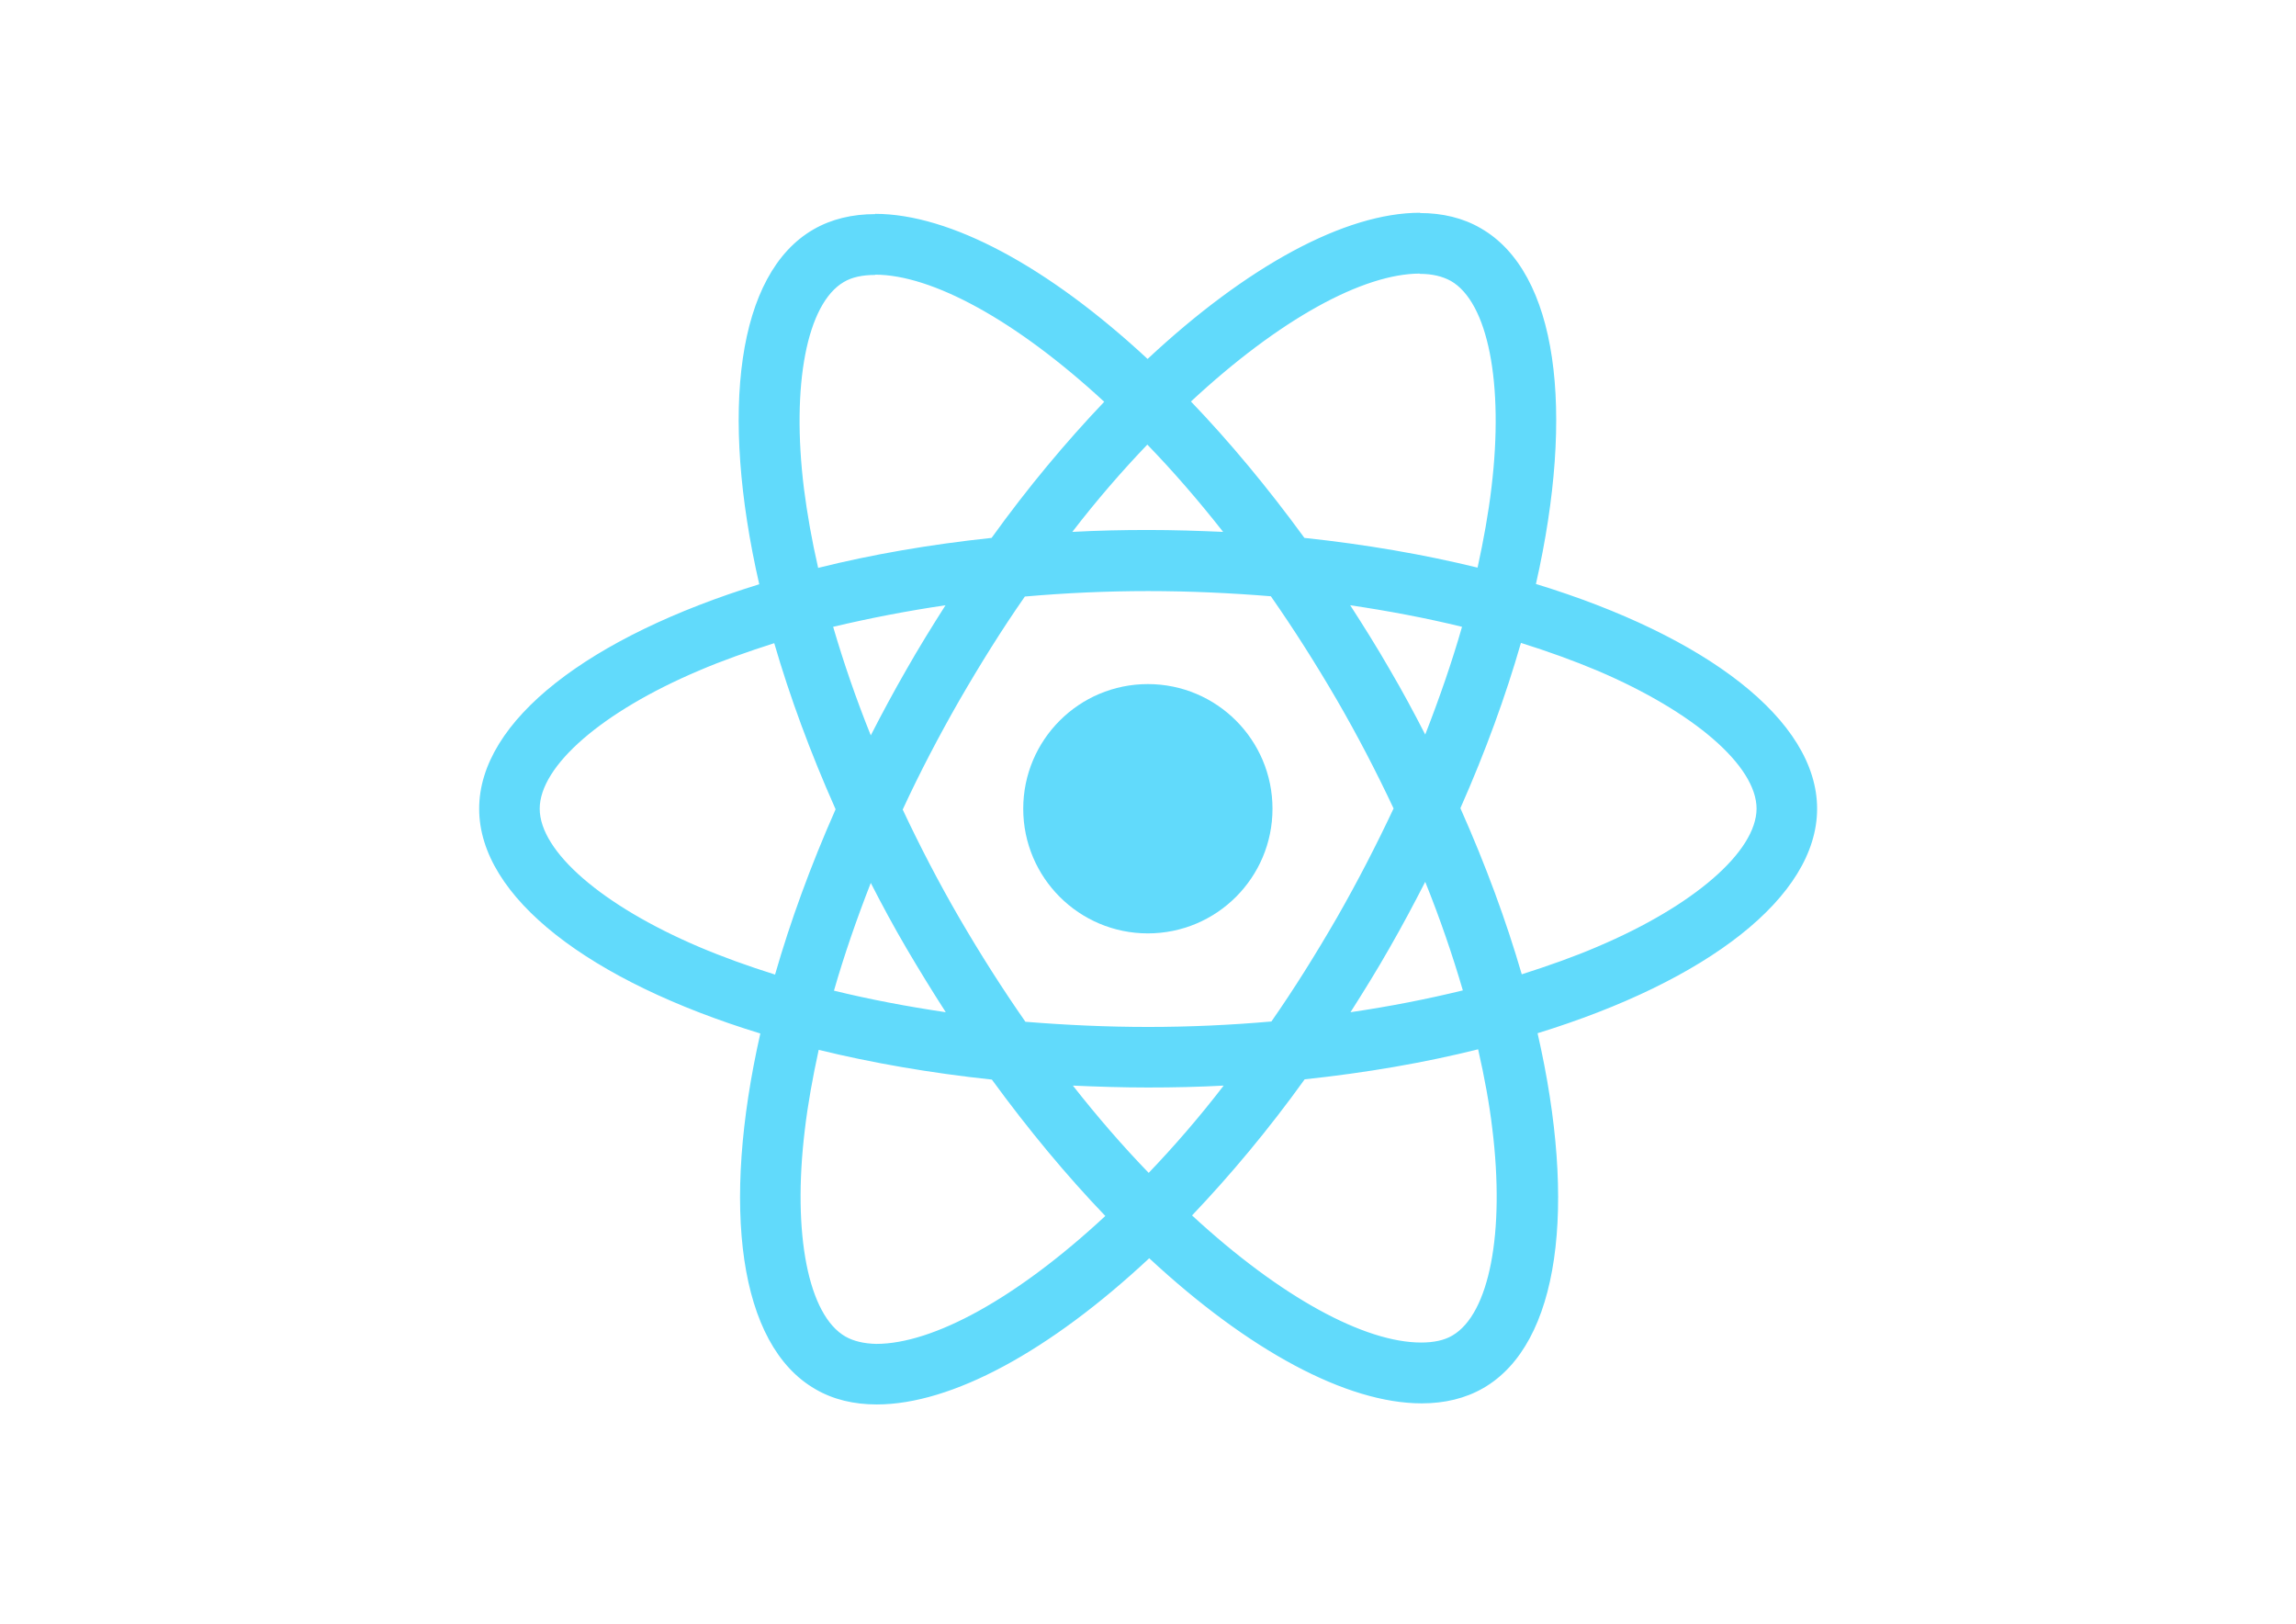
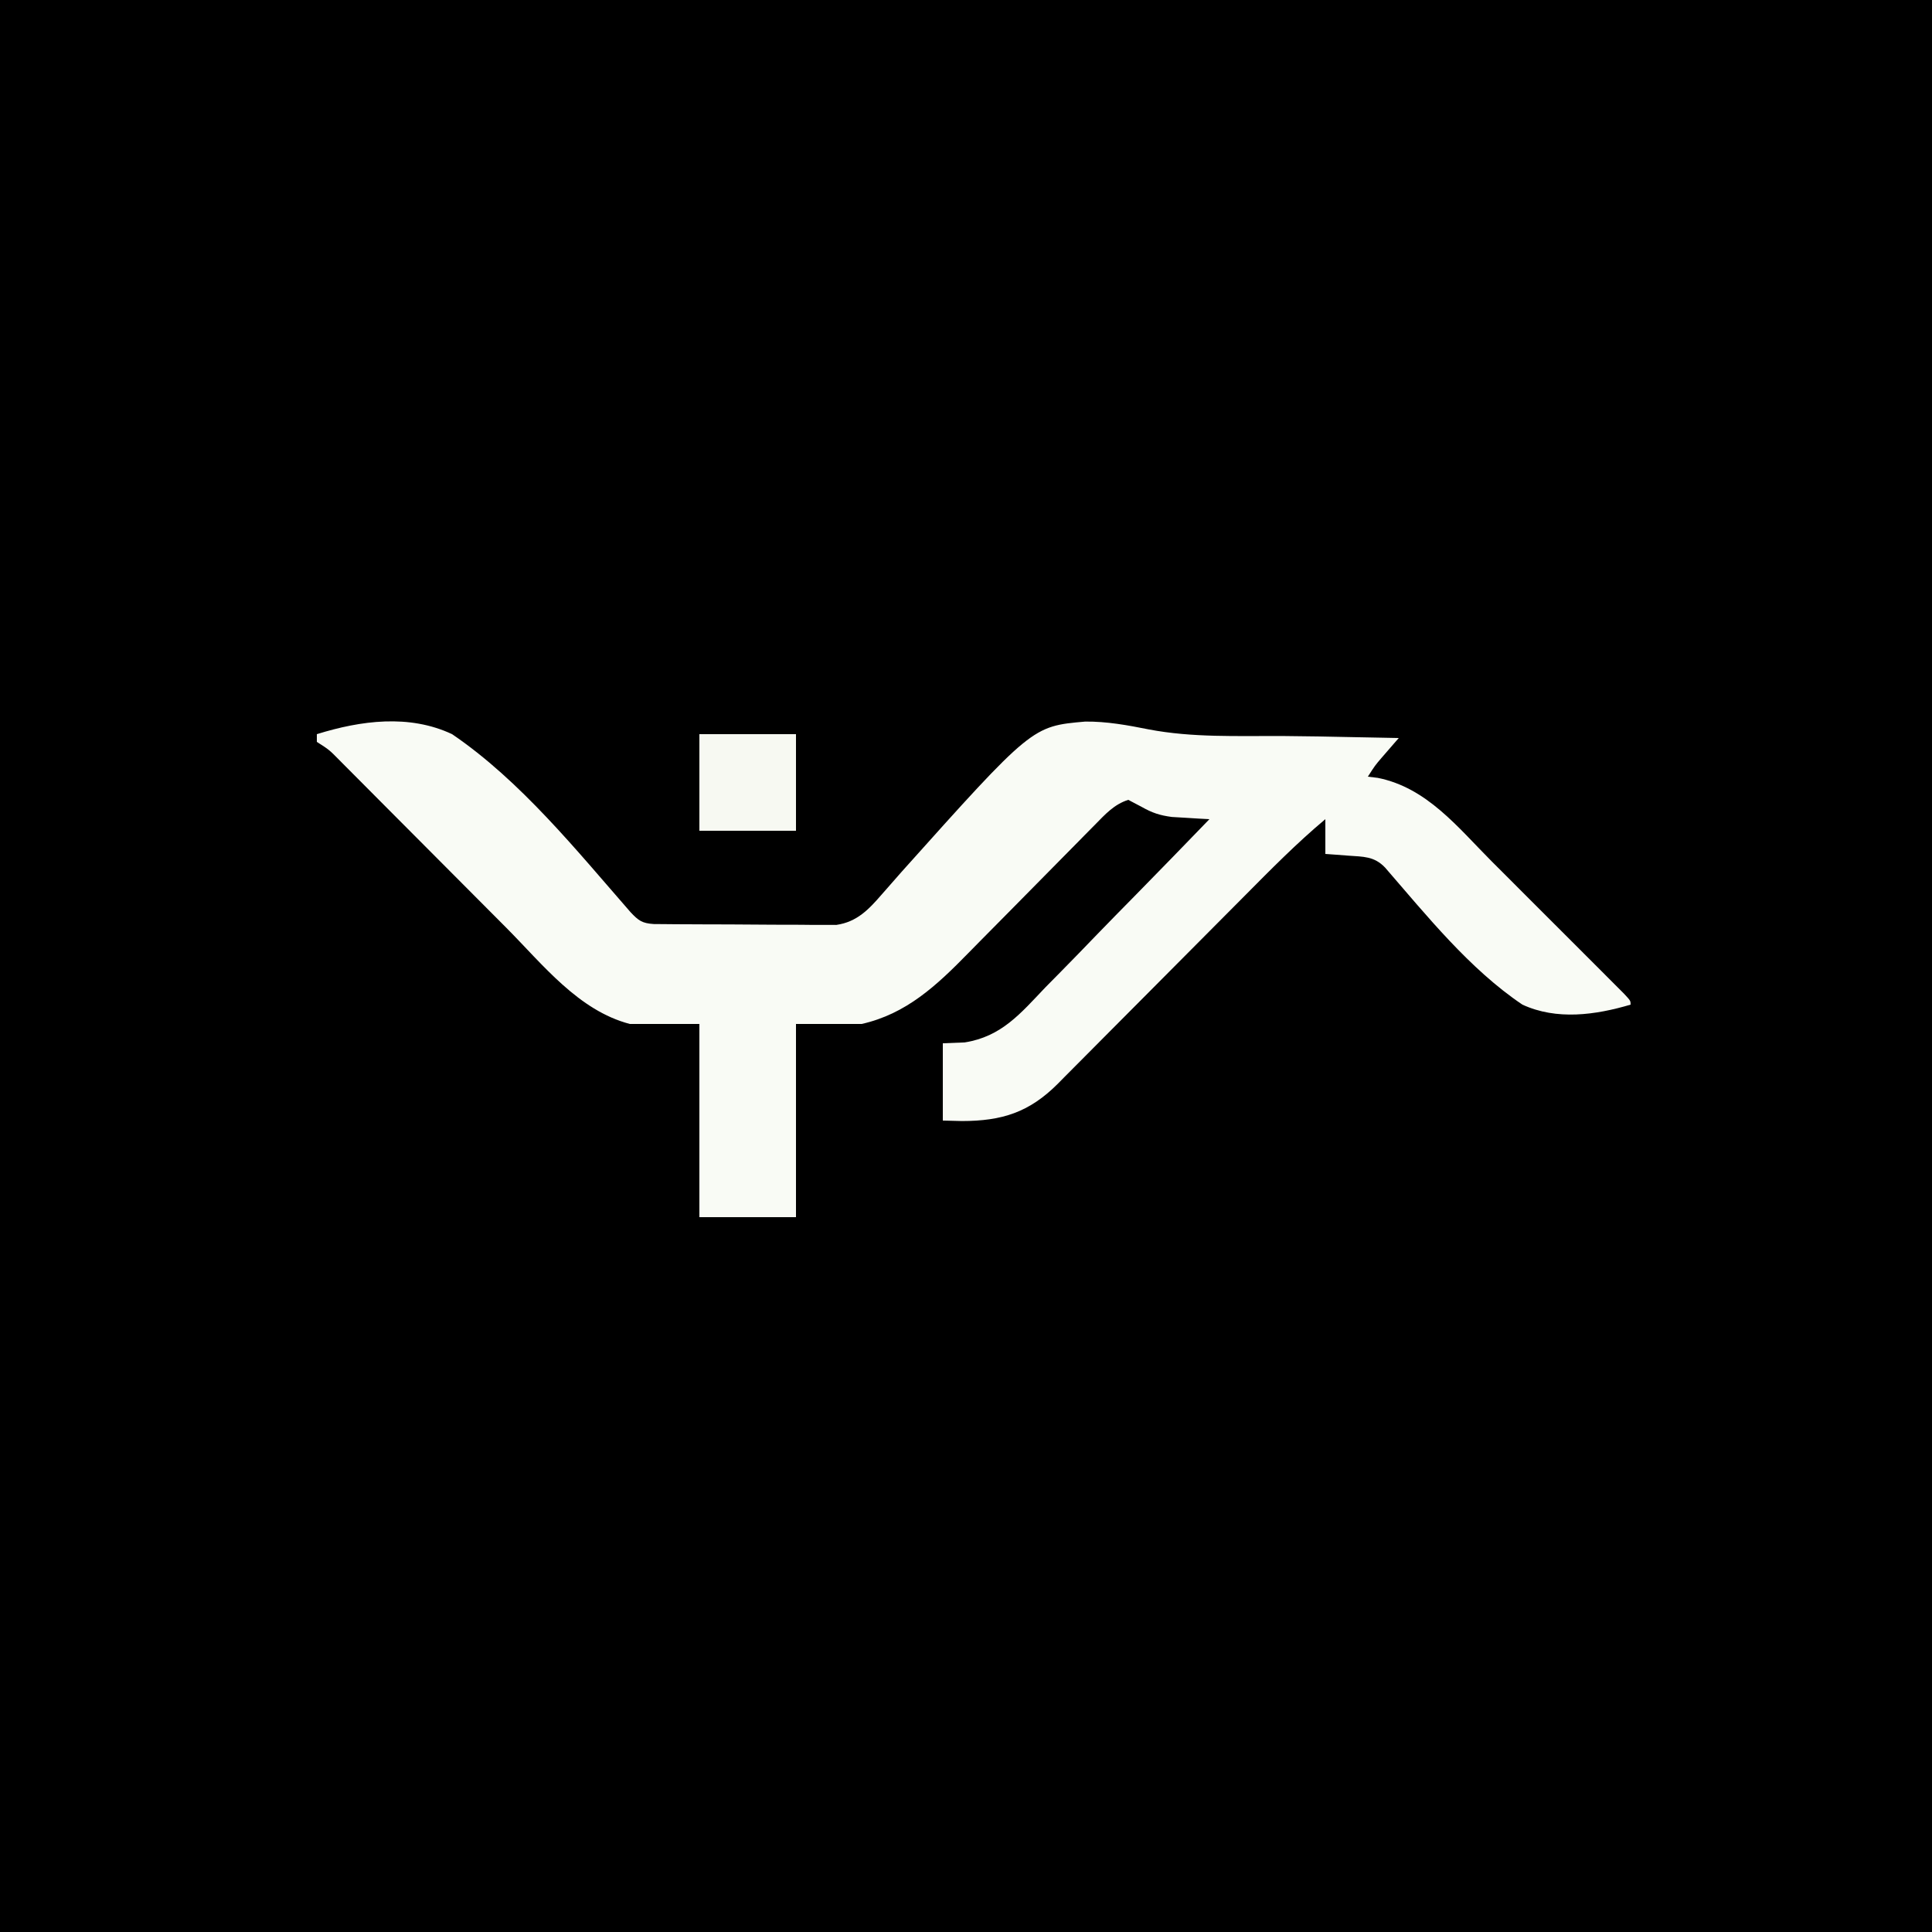
- <svg xmlns="http://www.w3.org/2000/svg" viewBox="0 0 841.9 595.3">
-   <g fill="#61DAFB">
-     <path d="M666.3 296.5c0-32.5-40.7-63.3-103.1-82.4 14.4-63.6 8-114.2-20.2-130.4-6.5-3.8-14.1-5.6-22.4-5.6v22.3c4.6 0 8.3.9 11.4 2.6 13.6 7.8 19.5 37.5 14.9 75.7-1.1 9.4-2.9 19.3-5.1 29.4-19.6-4.8-41-8.5-63.5-10.9-13.5-18.5-27.5-35.3-41.6-50 32.6-30.3 63.2-46.9 84-46.9V78c-27.5 0-63.5 19.6-99.9 53.6-36.4-33.8-72.4-53.2-99.9-53.2v22.3c20.7 0 51.4 16.5 84 46.6-14 14.7-28 31.4-41.3 49.9-22.6 2.4-44 6.1-63.6 11-2.3-10-4-19.7-5.2-29-4.7-38.2 1.1-67.9 14.6-75.8 3-1.8 6.9-2.6 11.5-2.6V78.5c-8.4 0-16 1.8-22.6 5.6-28.1 16.2-34.4 66.7-19.9 130.1-62.2 19.2-102.7 49.9-102.7 82.3 0 32.5 40.7 63.3 103.1 82.4-14.4 63.6-8 114.2 20.2 130.4 6.5 3.8 14.1 5.6 22.5 5.6 27.5 0 63.5-19.6 99.9-53.6 36.4 33.8 72.4 53.2 99.9 53.2 8.4 0 16-1.8 22.6-5.6 28.1-16.2 34.4-66.7 19.9-130.1 62-19.1 102.5-49.9 102.5-82.3zm-130.2-66.7c-3.7 12.9-8.3 26.2-13.5 39.5-4.1-8-8.4-16-13.1-24-4.6-8-9.5-15.8-14.4-23.4 14.2 2.1 27.9 4.7 41 7.9zm-45.8 106.5c-7.8 13.5-15.8 26.3-24.1 38.2-14.9 1.3-30 2-45.2 2-15.1 0-30.2-.7-45-1.9-8.3-11.9-16.4-24.6-24.2-38-7.6-13.1-14.5-26.4-20.8-39.8 6.2-13.4 13.2-26.8 20.7-39.9 7.8-13.5 15.8-26.3 24.1-38.2 14.9-1.3 30-2 45.2-2 15.1 0 30.2.7 45 1.9 8.3 11.9 16.4 24.6 24.2 38 7.6 13.1 14.5 26.4 20.8 39.8-6.3 13.4-13.2 26.8-20.7 39.9zm32.3-13c5.4 13.4 10 26.8 13.8 39.8-13.1 3.2-26.9 5.9-41.2 8 4.9-7.7 9.8-15.6 14.4-23.7 4.6-8 8.9-16.1 13-24.1zM421.2 430c-9.3-9.6-18.6-20.3-27.8-32 9 .4 18.2.7 27.5.7 9.4 0 18.7-.2 27.8-.7-9 11.7-18.3 22.4-27.5 32zm-74.4-58.9c-14.2-2.1-27.9-4.7-41-7.9 3.7-12.9 8.3-26.2 13.5-39.5 4.1 8 8.4 16 13.1 24 4.7 8 9.5 15.8 14.4 23.4zM420.7 163c9.3 9.6 18.6 20.3 27.8 32-9-.4-18.2-.7-27.5-.7-9.4 0-18.7.2-27.8.7 9-11.7 18.3-22.4 27.5-32zm-74 58.9c-4.9 7.7-9.8 15.6-14.4 23.7-4.6 8-8.9 16-13 24-5.4-13.4-10-26.8-13.8-39.8 13.1-3.1 26.9-5.8 41.2-7.9zm-90.5 125.2c-35.4-15.1-58.3-34.9-58.3-50.6 0-15.7 22.9-35.6 58.3-50.6 8.6-3.7 18-7 27.7-10.1 5.7 19.6 13.2 40 22.5 60.9-9.2 20.8-16.6 41.1-22.2 60.6-9.9-3.1-19.3-6.5-28-10.2zM310 490c-13.6-7.8-19.5-37.5-14.9-75.7 1.1-9.4 2.9-19.3 5.1-29.4 19.6 4.8 41 8.5 63.5 10.9 13.5 18.5 27.5 35.3 41.6 50-32.6 30.3-63.2 46.9-84 46.9-4.5-.1-8.3-1-11.3-2.7zm237.2-76.2c4.7 38.2-1.1 67.9-14.6 75.8-3 1.8-6.9 2.6-11.5 2.6-20.7 0-51.4-16.5-84-46.6 14-14.7 28-31.4 41.3-49.9 22.6-2.4 44-6.1 63.6-11 2.3 10.1 4.1 19.8 5.2 29.1zm38.5-66.7c-8.6 3.7-18 7-27.7 10.1-5.7-19.6-13.2-40-22.5-60.9 9.2-20.8 16.6-41.1 22.2-60.6 9.9 3.1 19.3 6.5 28.1 10.2 35.4 15.1 58.3 34.9 58.3 50.6-.1 15.7-23 35.6-58.4 50.6zM320.8 78.4z" />
-     <circle cx="420.9" cy="296.5" r="45.7" />
-     <path d="M520.5 78.1z" />
-   </g>
+ <svg xmlns="http://www.w3.org/2000/svg" version="1.1" width="500" height="500">
+   <path d="M0 0 C165 0 330 0 500 0 C500 165 500 330 500 500 C335 500 170 500 0 500 C0 335 0 170 0 0 Z " fill="#000000" transform="translate(0,0)" />
+   <path d="M0 0 C11.388 -3.539 23.893 -5.221 35 0 C52.712 12.05 67.175 30.028 81.173 46.057 C83.241 48.256 84.175 48.947 87.181 49.14 C88.085 49.147 88.989 49.154 89.921 49.161 C90.946 49.171 91.971 49.18 93.027 49.19 C94.138 49.194 95.249 49.199 96.395 49.203 C98.104 49.212 98.104 49.212 99.848 49.22 C102.263 49.23 104.678 49.236 107.093 49.24 C110.787 49.25 114.48 49.281 118.174 49.312 C120.518 49.319 122.863 49.324 125.207 49.328 C126.312 49.34 127.418 49.353 128.557 49.366 C129.591 49.363 130.625 49.36 131.691 49.356 C132.597 49.36 133.504 49.364 134.438 49.367 C139.775 48.602 142.83 45.376 146.235 41.437 C147.044 40.516 147.853 39.596 148.687 38.647 C149.99 37.161 149.99 37.161 151.32 35.645 C185.1 -2.052 185.1 -2.052 198.852 -3.256 C204.363 -3.319 209.863 -2.321 215.25 -1.24 C226.592 0.934 238.22 0.429 249.723 0.475 C256.07 0.515 262.415 0.649 268.762 0.781 C270.949 0.824 273.136 0.866 275.323 0.908 C276.882 0.939 278.441 0.969 280 1 C279.385 1.706 279.385 1.706 278.758 2.426 C277.95 3.36 277.95 3.36 277.125 4.312 C276.591 4.927 276.058 5.542 275.508 6.176 C273.836 8.135 273.836 8.135 272 11 C272.846 11.103 273.691 11.206 274.562 11.312 C287.29 13.858 295.249 24.095 304.062 32.93 C305.105 33.971 306.147 35.013 307.189 36.054 C309.356 38.219 311.521 40.386 313.684 42.554 C316.463 45.338 319.246 48.118 322.03 50.896 C324.175 53.038 326.317 55.181 328.459 57.325 C329.485 58.352 330.512 59.378 331.54 60.404 C332.967 61.828 334.39 63.255 335.812 64.683 C336.623 65.495 337.434 66.306 338.27 67.143 C340 69 340 69 340 70 C330.884 72.699 320.87 74.087 312 70 C298.308 60.794 287.196 46.902 276.457 34.525 C273.624 31.56 270.827 31.732 266.875 31.438 C265.231 31.312 265.231 31.312 263.555 31.184 C262.712 31.123 261.869 31.062 261 31 C261 28.03 261 25.06 261 22 C253.598 28.196 246.875 35.024 240.084 41.871 C237.922 44.051 235.755 46.228 233.588 48.403 C227.432 54.584 221.282 60.77 215.136 66.96 C211.364 70.759 207.587 74.553 203.807 78.344 C202.372 79.785 200.938 81.229 199.507 82.674 C197.509 84.691 195.505 86.702 193.499 88.712 C192.913 89.307 192.326 89.903 191.722 90.516 C184.32 97.9 177.311 100.112 166.938 100.125 C165.308 100.084 163.679 100.043 162 100 C162 93.4 162 86.8 162 80 C164.799 79.89 164.799 79.89 167.655 79.778 C177.198 78.279 182.136 72.258 188.52 65.555 C189.754 64.3 190.991 63.047 192.23 61.797 C195.463 58.523 198.661 55.217 201.852 51.903 C205.124 48.518 208.428 45.165 211.729 41.809 C218.184 35.236 224.603 28.629 231 22 C230.114 21.953 229.229 21.906 228.317 21.858 C227.151 21.785 225.986 21.712 224.785 21.637 C223.632 21.569 222.478 21.502 221.289 21.432 C218.126 21.017 216.186 20.361 213.438 18.812 C212.303 18.214 211.169 17.616 210 17 C206.328 18.161 204.028 20.748 201.374 23.446 C200.463 24.368 199.551 25.289 198.612 26.239 C198.129 26.732 197.646 27.224 197.148 27.732 C195.625 29.285 194.096 30.831 192.565 32.375 C188.214 36.766 183.875 41.17 179.54 45.577 C176.883 48.276 174.219 50.968 171.551 53.656 C170.542 54.675 169.536 55.697 168.534 56.723 C160.405 65.034 152.568 72.397 141 75 C135.39 75 129.78 75 124 75 C124 91.5 124 108 124 125 C115.75 125 107.5 125 99 125 C99 108.5 99 92 99 75 C93.06 75 87.12 75 81 75 C67.711 71.527 58.5 59.639 49.077 50.152 C47.146 48.208 45.212 46.267 43.276 44.327 C39.181 40.221 35.09 36.111 31 32 C26.229 27.205 21.456 22.412 16.679 17.623 C14.773 15.71 12.869 13.794 10.966 11.878 C9.805 10.714 8.645 9.55 7.484 8.387 C6.691 7.586 6.691 7.586 5.882 6.769 C3.199 4.043 3.199 4.043 0 2 C0 1.34 0 0.68 0 0 Z " fill="#F9FBF5" transform="translate(82,190)" />
+   <path d="M0 0 C8.25 0 16.5 0 25 0 C25 8.25 25 16.5 25 25 C16.75 25 8.5 25 0 25 C0 16.75 0 8.5 0 0 Z " fill="#F7F9F2" transform="translate(181,190)" />
</svg>
